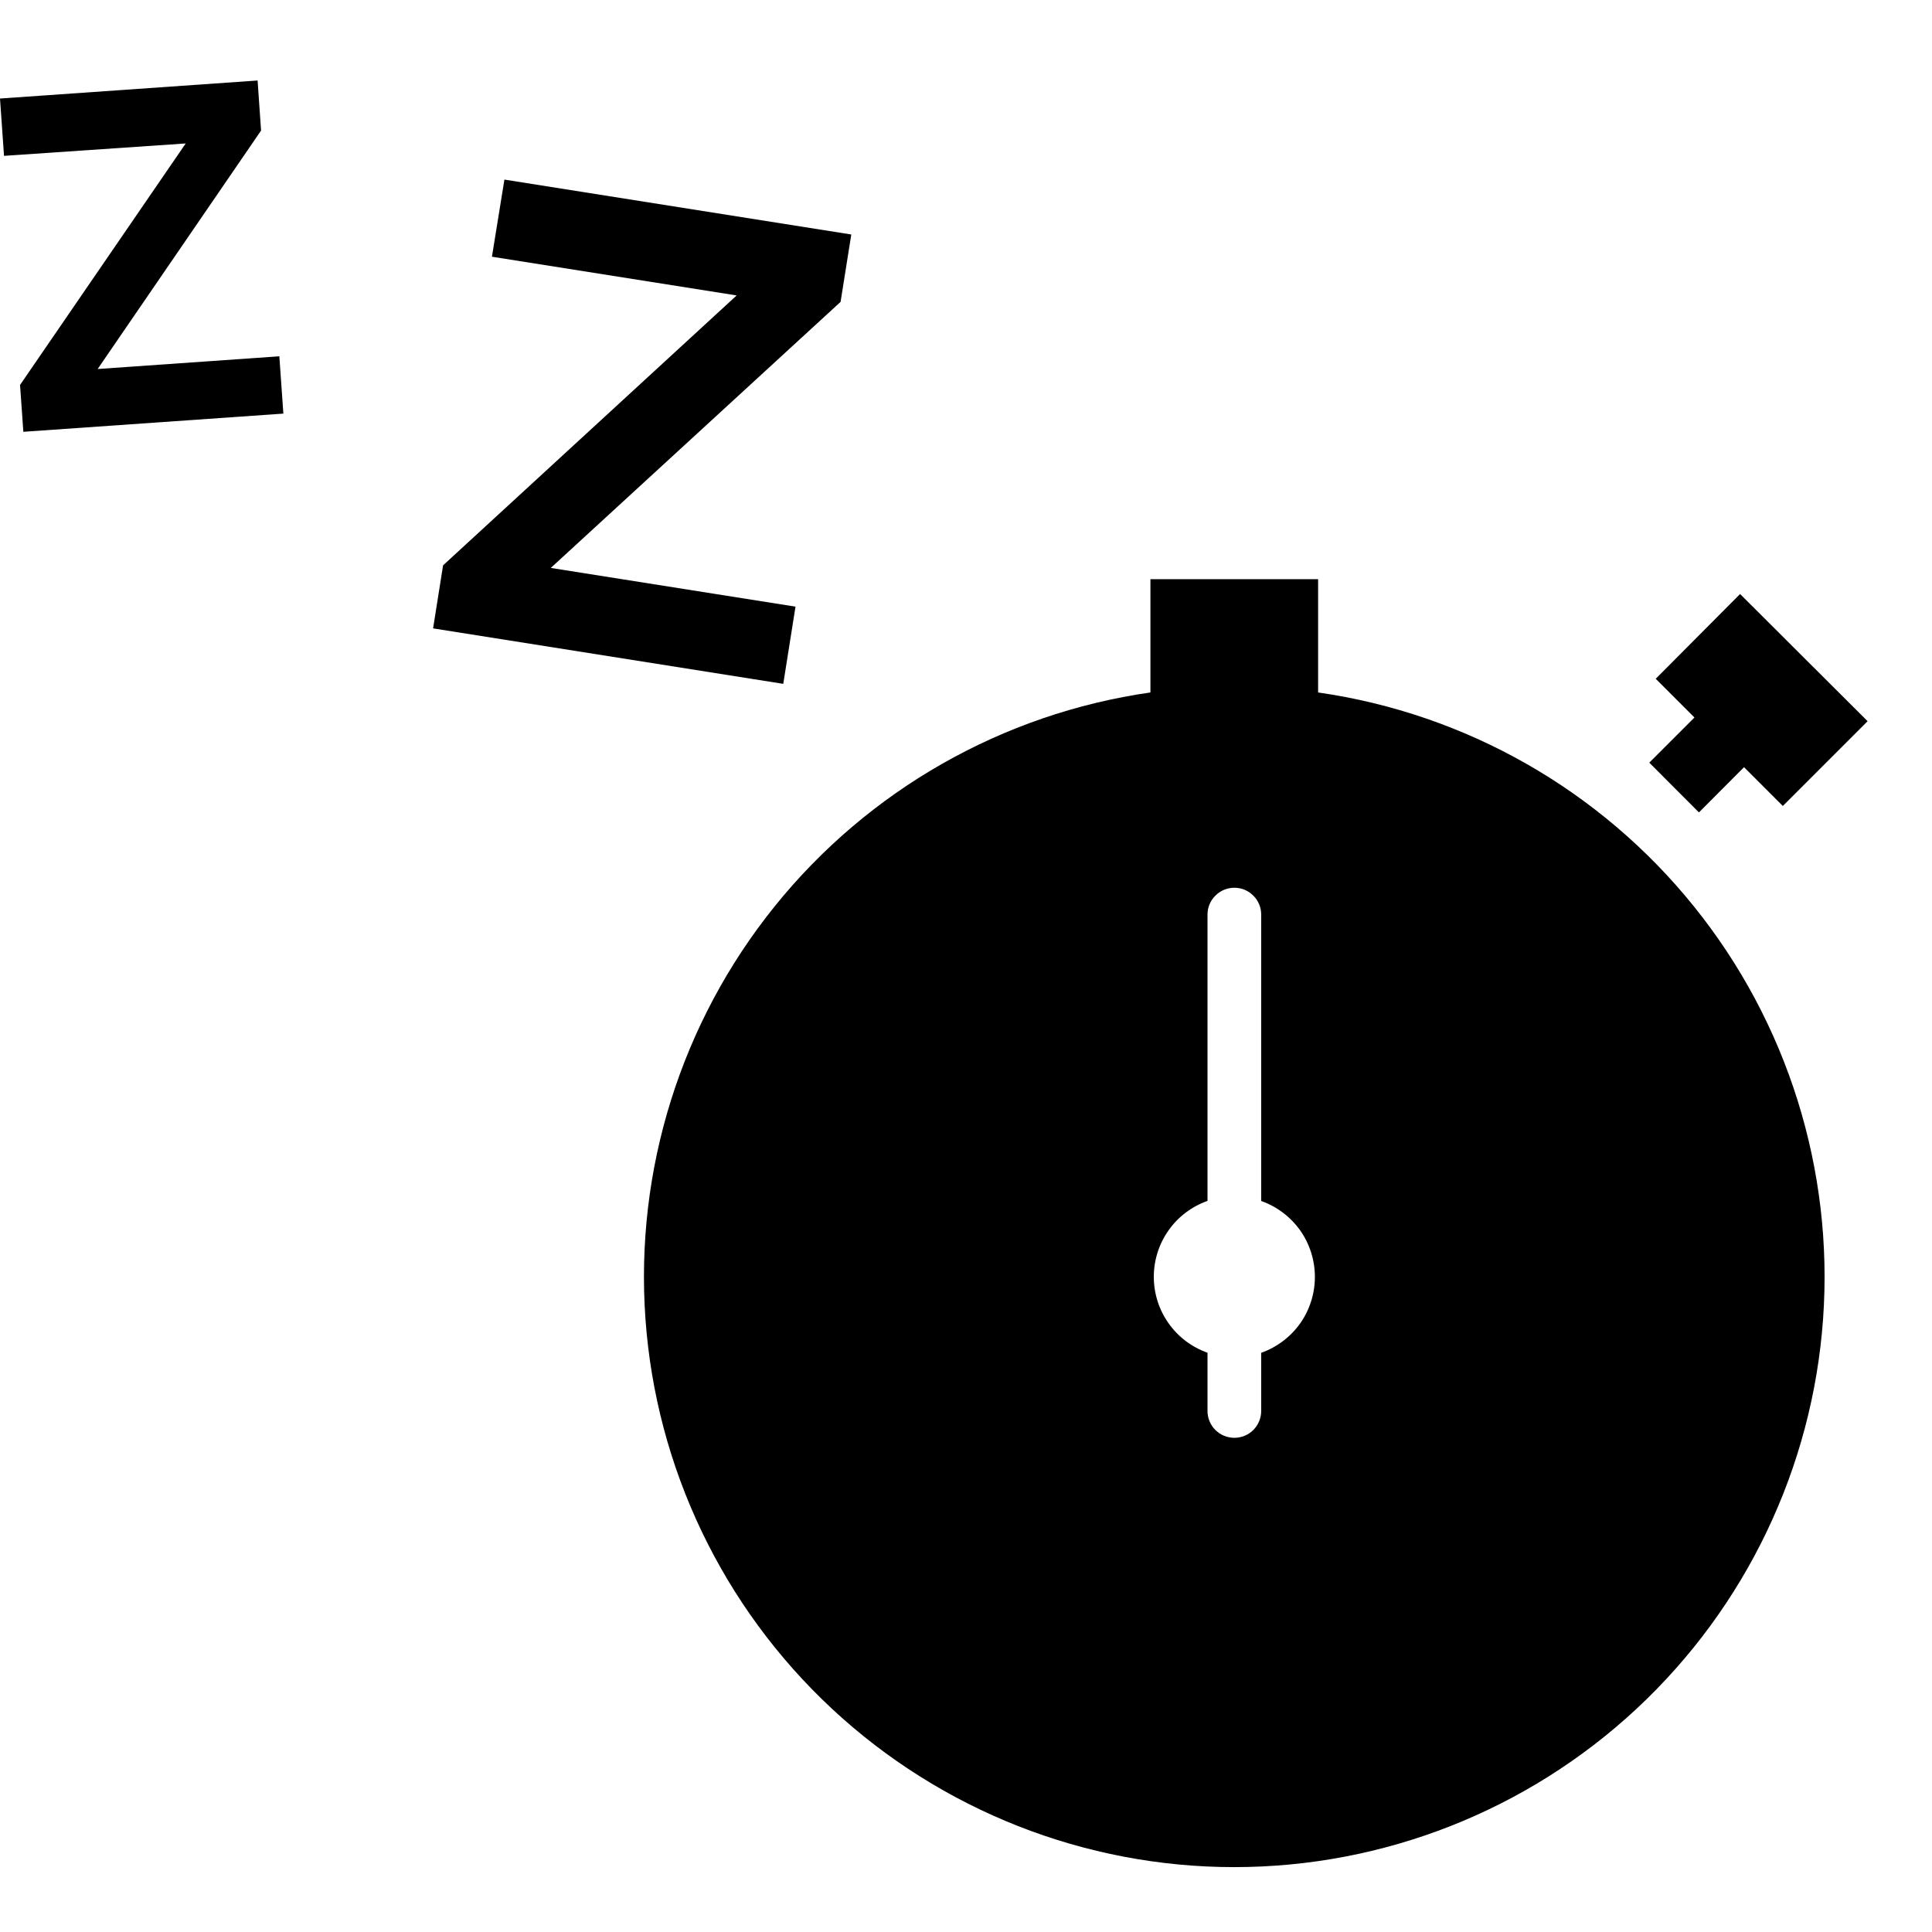
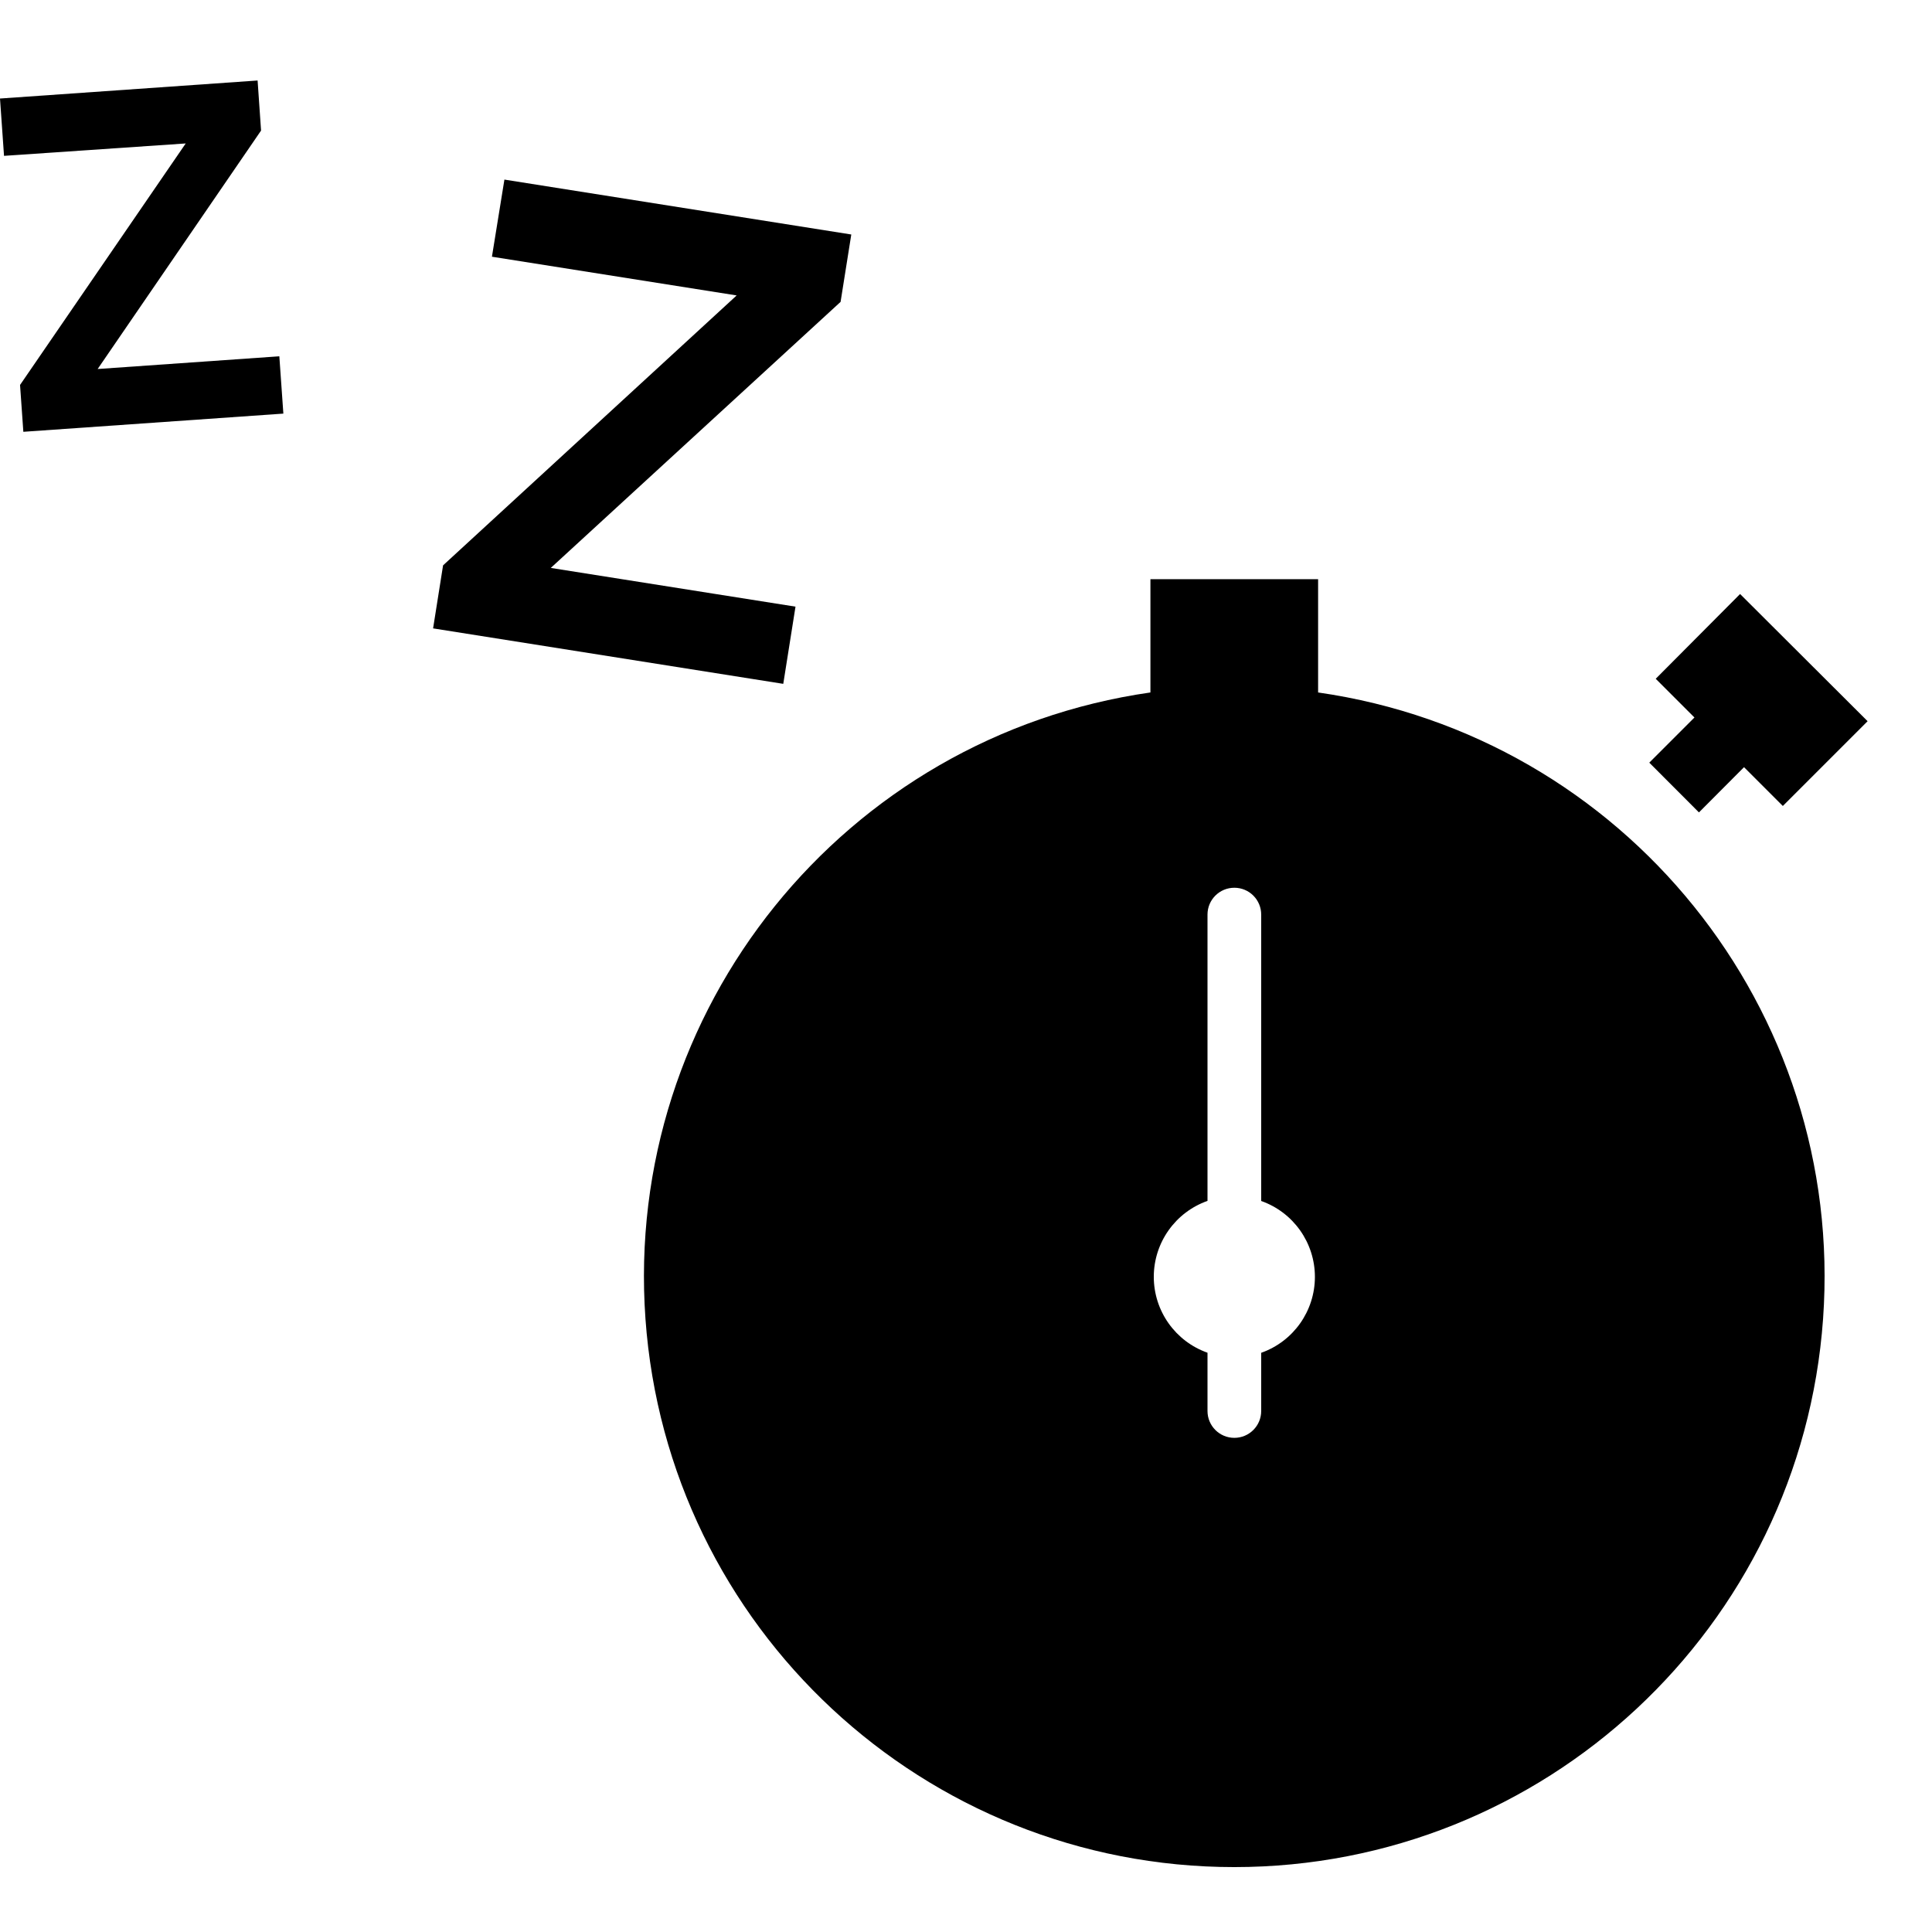
- <svg xmlns="http://www.w3.org/2000/svg" width="24" height="24" viewBox="0 0 24 24" fill="none">
-   <path fill-rule="evenodd" clip-rule="evenodd" d="M16.374 7.195V8.602C18.21 8.865 19.877 9.814 21.041 11.258C22.205 12.702 22.779 14.533 22.647 16.383C22.515 18.233 21.687 19.963 20.33 21.227C18.973 22.491 17.187 23.194 15.332 23.194C13.478 23.194 11.693 22.491 10.335 21.227C8.978 19.963 8.15 18.233 8.018 16.383C7.886 14.533 8.46 12.702 9.624 11.258C10.788 9.814 12.455 8.865 14.291 8.602V7.195H16.374ZM15.333 11.028C15.245 11.028 15.16 11.063 15.098 11.126C15.035 11.188 15 11.273 15 11.361V14.918C14.805 14.987 14.636 15.114 14.517 15.283C14.397 15.452 14.333 15.654 14.333 15.861C14.333 16.068 14.397 16.27 14.517 16.439C14.636 16.608 14.805 16.735 15 16.804V17.528C15 17.616 15.035 17.701 15.098 17.764C15.16 17.826 15.245 17.861 15.334 17.861C15.422 17.861 15.507 17.826 15.569 17.764C15.632 17.701 15.667 17.616 15.667 17.528V16.805C15.862 16.736 16.031 16.608 16.151 16.44C16.27 16.271 16.334 16.069 16.334 15.862C16.334 15.655 16.27 15.453 16.151 15.284C16.031 15.116 15.862 14.988 15.667 14.919V11.362C15.667 11.318 15.659 11.275 15.642 11.234C15.625 11.193 15.601 11.157 15.569 11.126C15.538 11.095 15.502 11.07 15.461 11.053C15.42 11.036 15.377 11.028 15.333 11.028V11.028ZM21.616 7.379L23.2 8.959L22.147 10.012L21.665 9.53L21.105 10.092L20.488 9.474L21.049 8.913L20.568 8.432L21.616 7.379ZM6.266 2.231L10.575 2.913L10.442 3.75L6.842 7.055L9.882 7.536L9.73 8.495L5.38 7.806L5.504 7.023L9.151 3.67L6.111 3.189L6.266 2.231ZM3.2 1L3.243 1.622L1.213 4.584L3.47 4.426L3.52 5.138L0.29 5.364L0.249 4.782L2.307 1.782L0.05 1.936L0 1.224L3.2 1Z" fill="black" />
+ <svg xmlns="http://www.w3.org/2000/svg" viewBox="0 0 24 24">
+   <path d="M16.374 7.195v1.407a7.333 7.333 0 11-2.083 0V7.195h2.083zm-1.041 3.833a.333.333 0 00-.333.333v3.557a1 1 0 000 1.886v.724a.333.333 0 10.667 0v-.723a1 1 0 000-1.886v-3.557a.333.333 0 00-.334-.334zm6.283-3.649l1.584 1.58-1.053 1.053-.482-.482-.56.562-.617-.618.561-.561-.481-.481 1.048-1.053zM6.266 2.231l4.309.682-.133.837-3.6 3.305 3.04.481-.152.959-4.35-.689.124-.783L9.151 3.67l-3.04-.481.155-.958zM3.2 1l.043.622-2.03 2.962 2.257-.158.05.712-3.23.226-.041-.582 2.058-3-2.257.154L0 1.224 3.2 1z" />
</svg>
